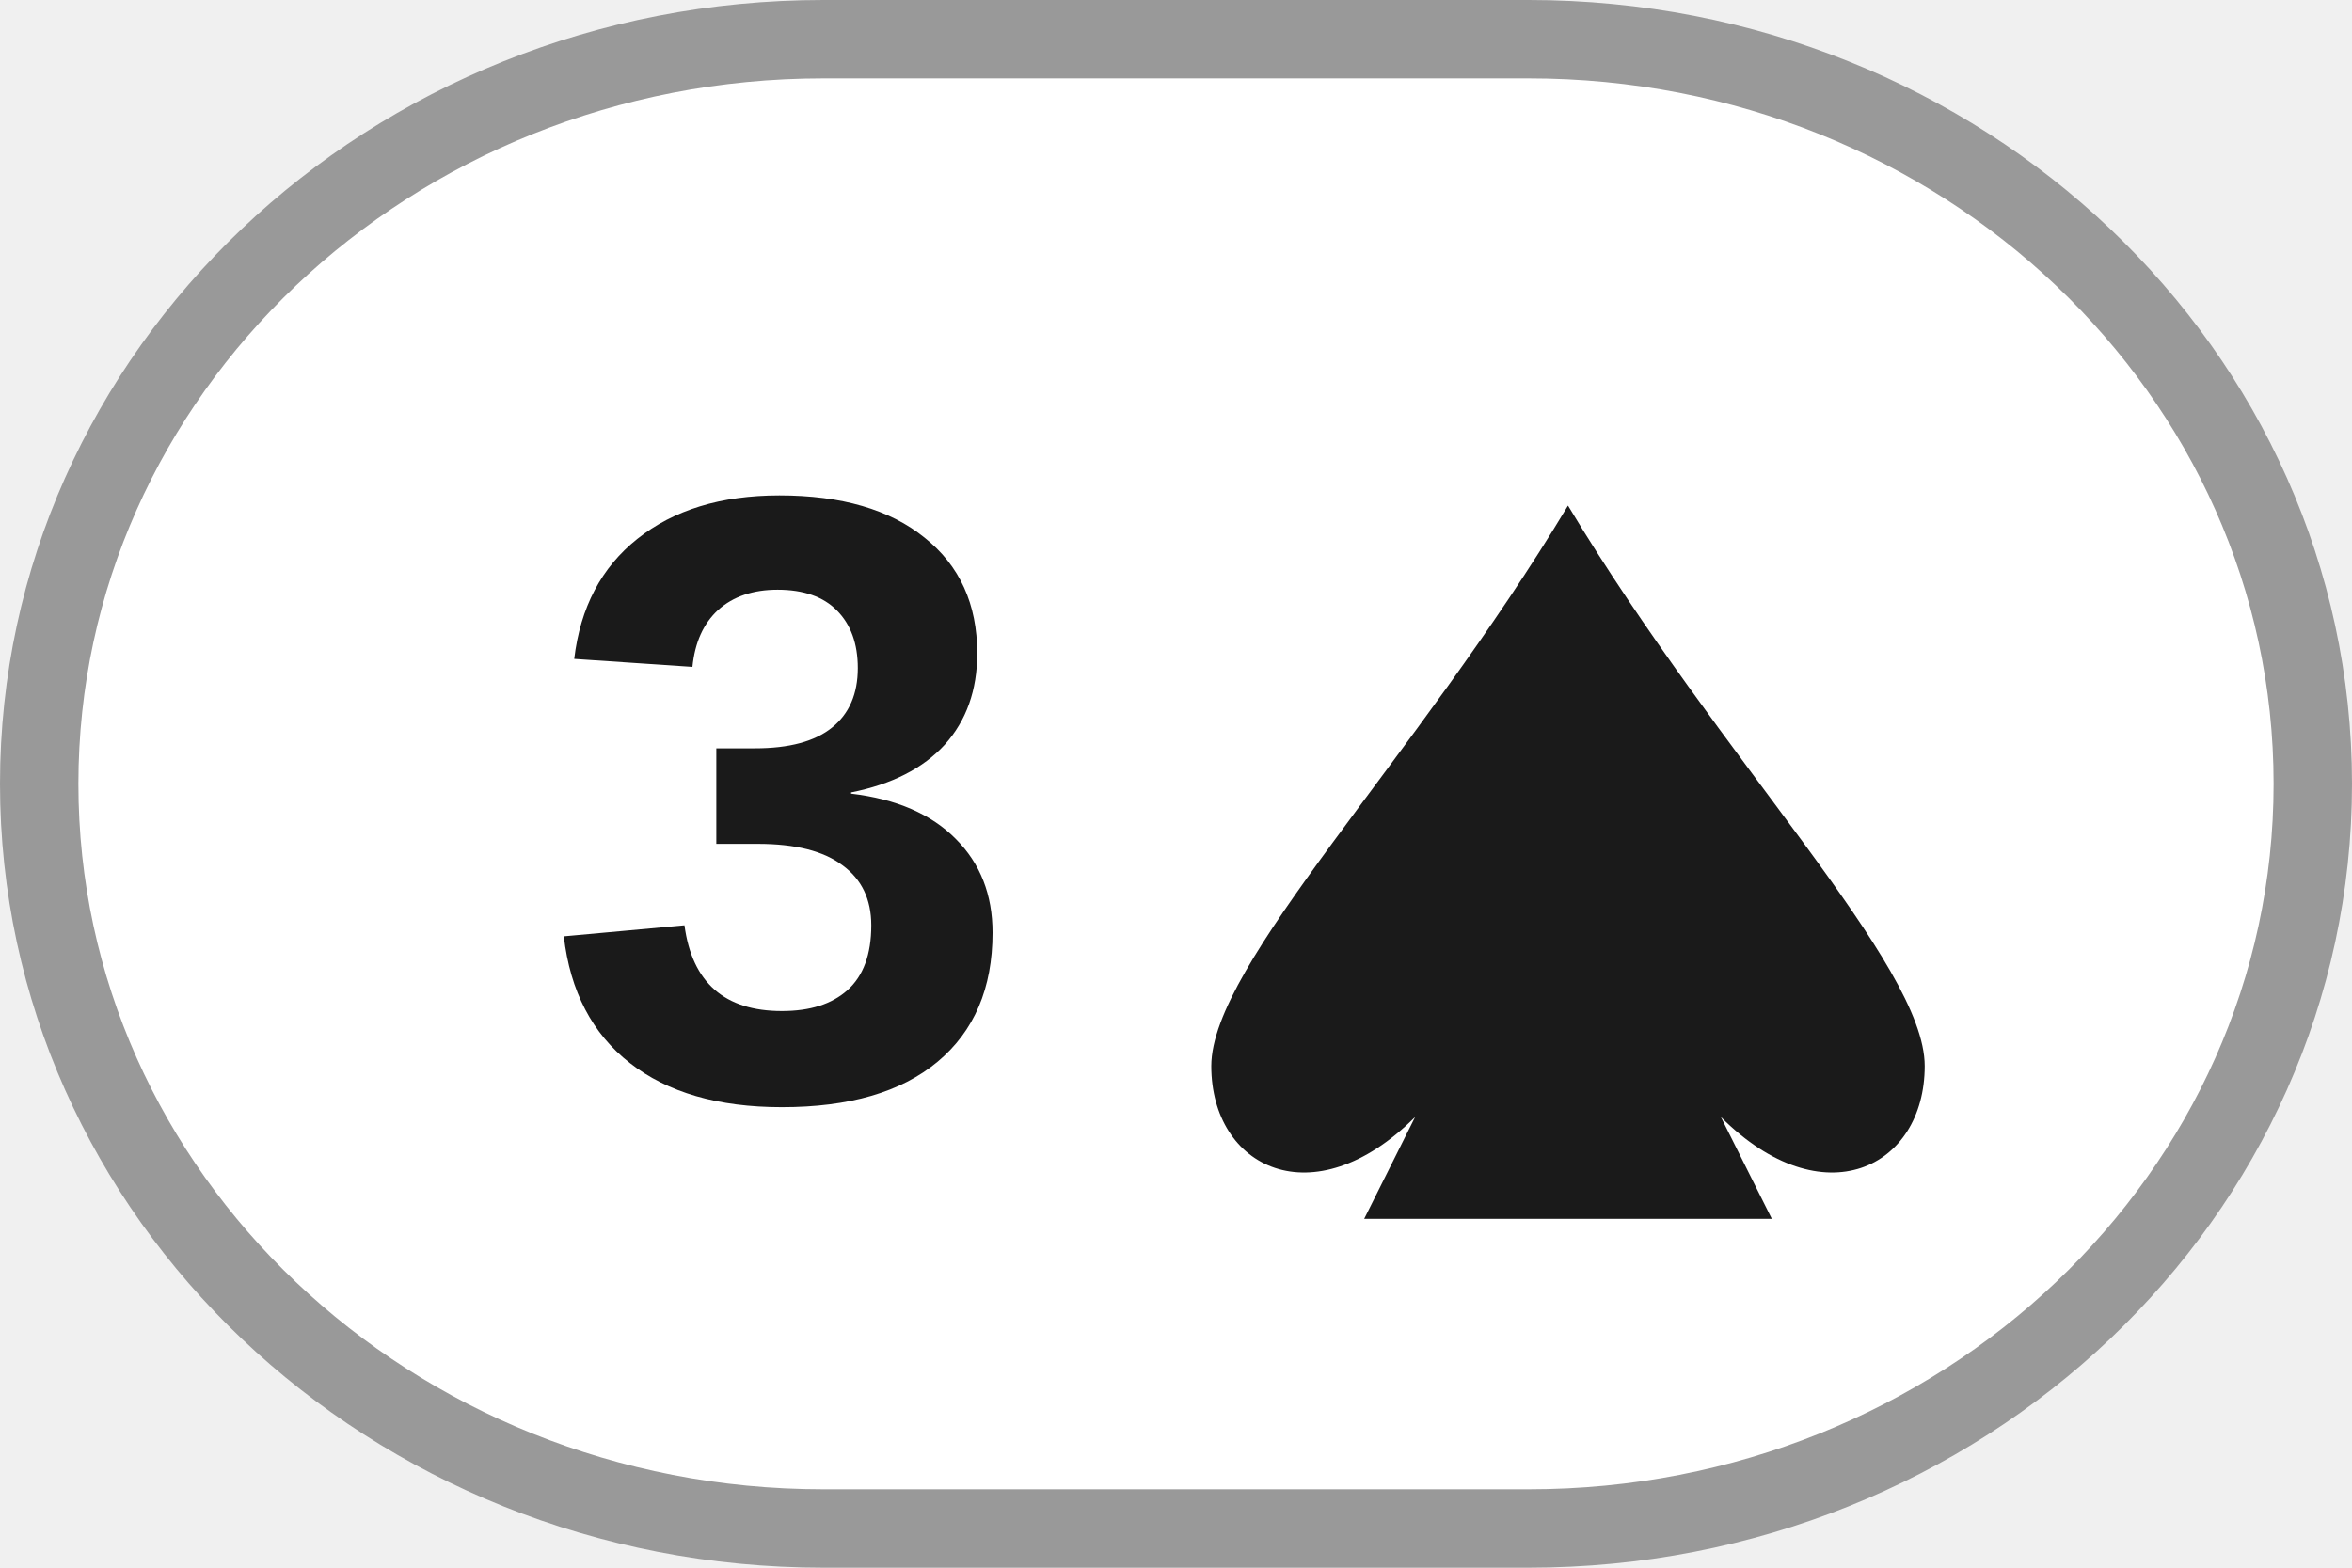
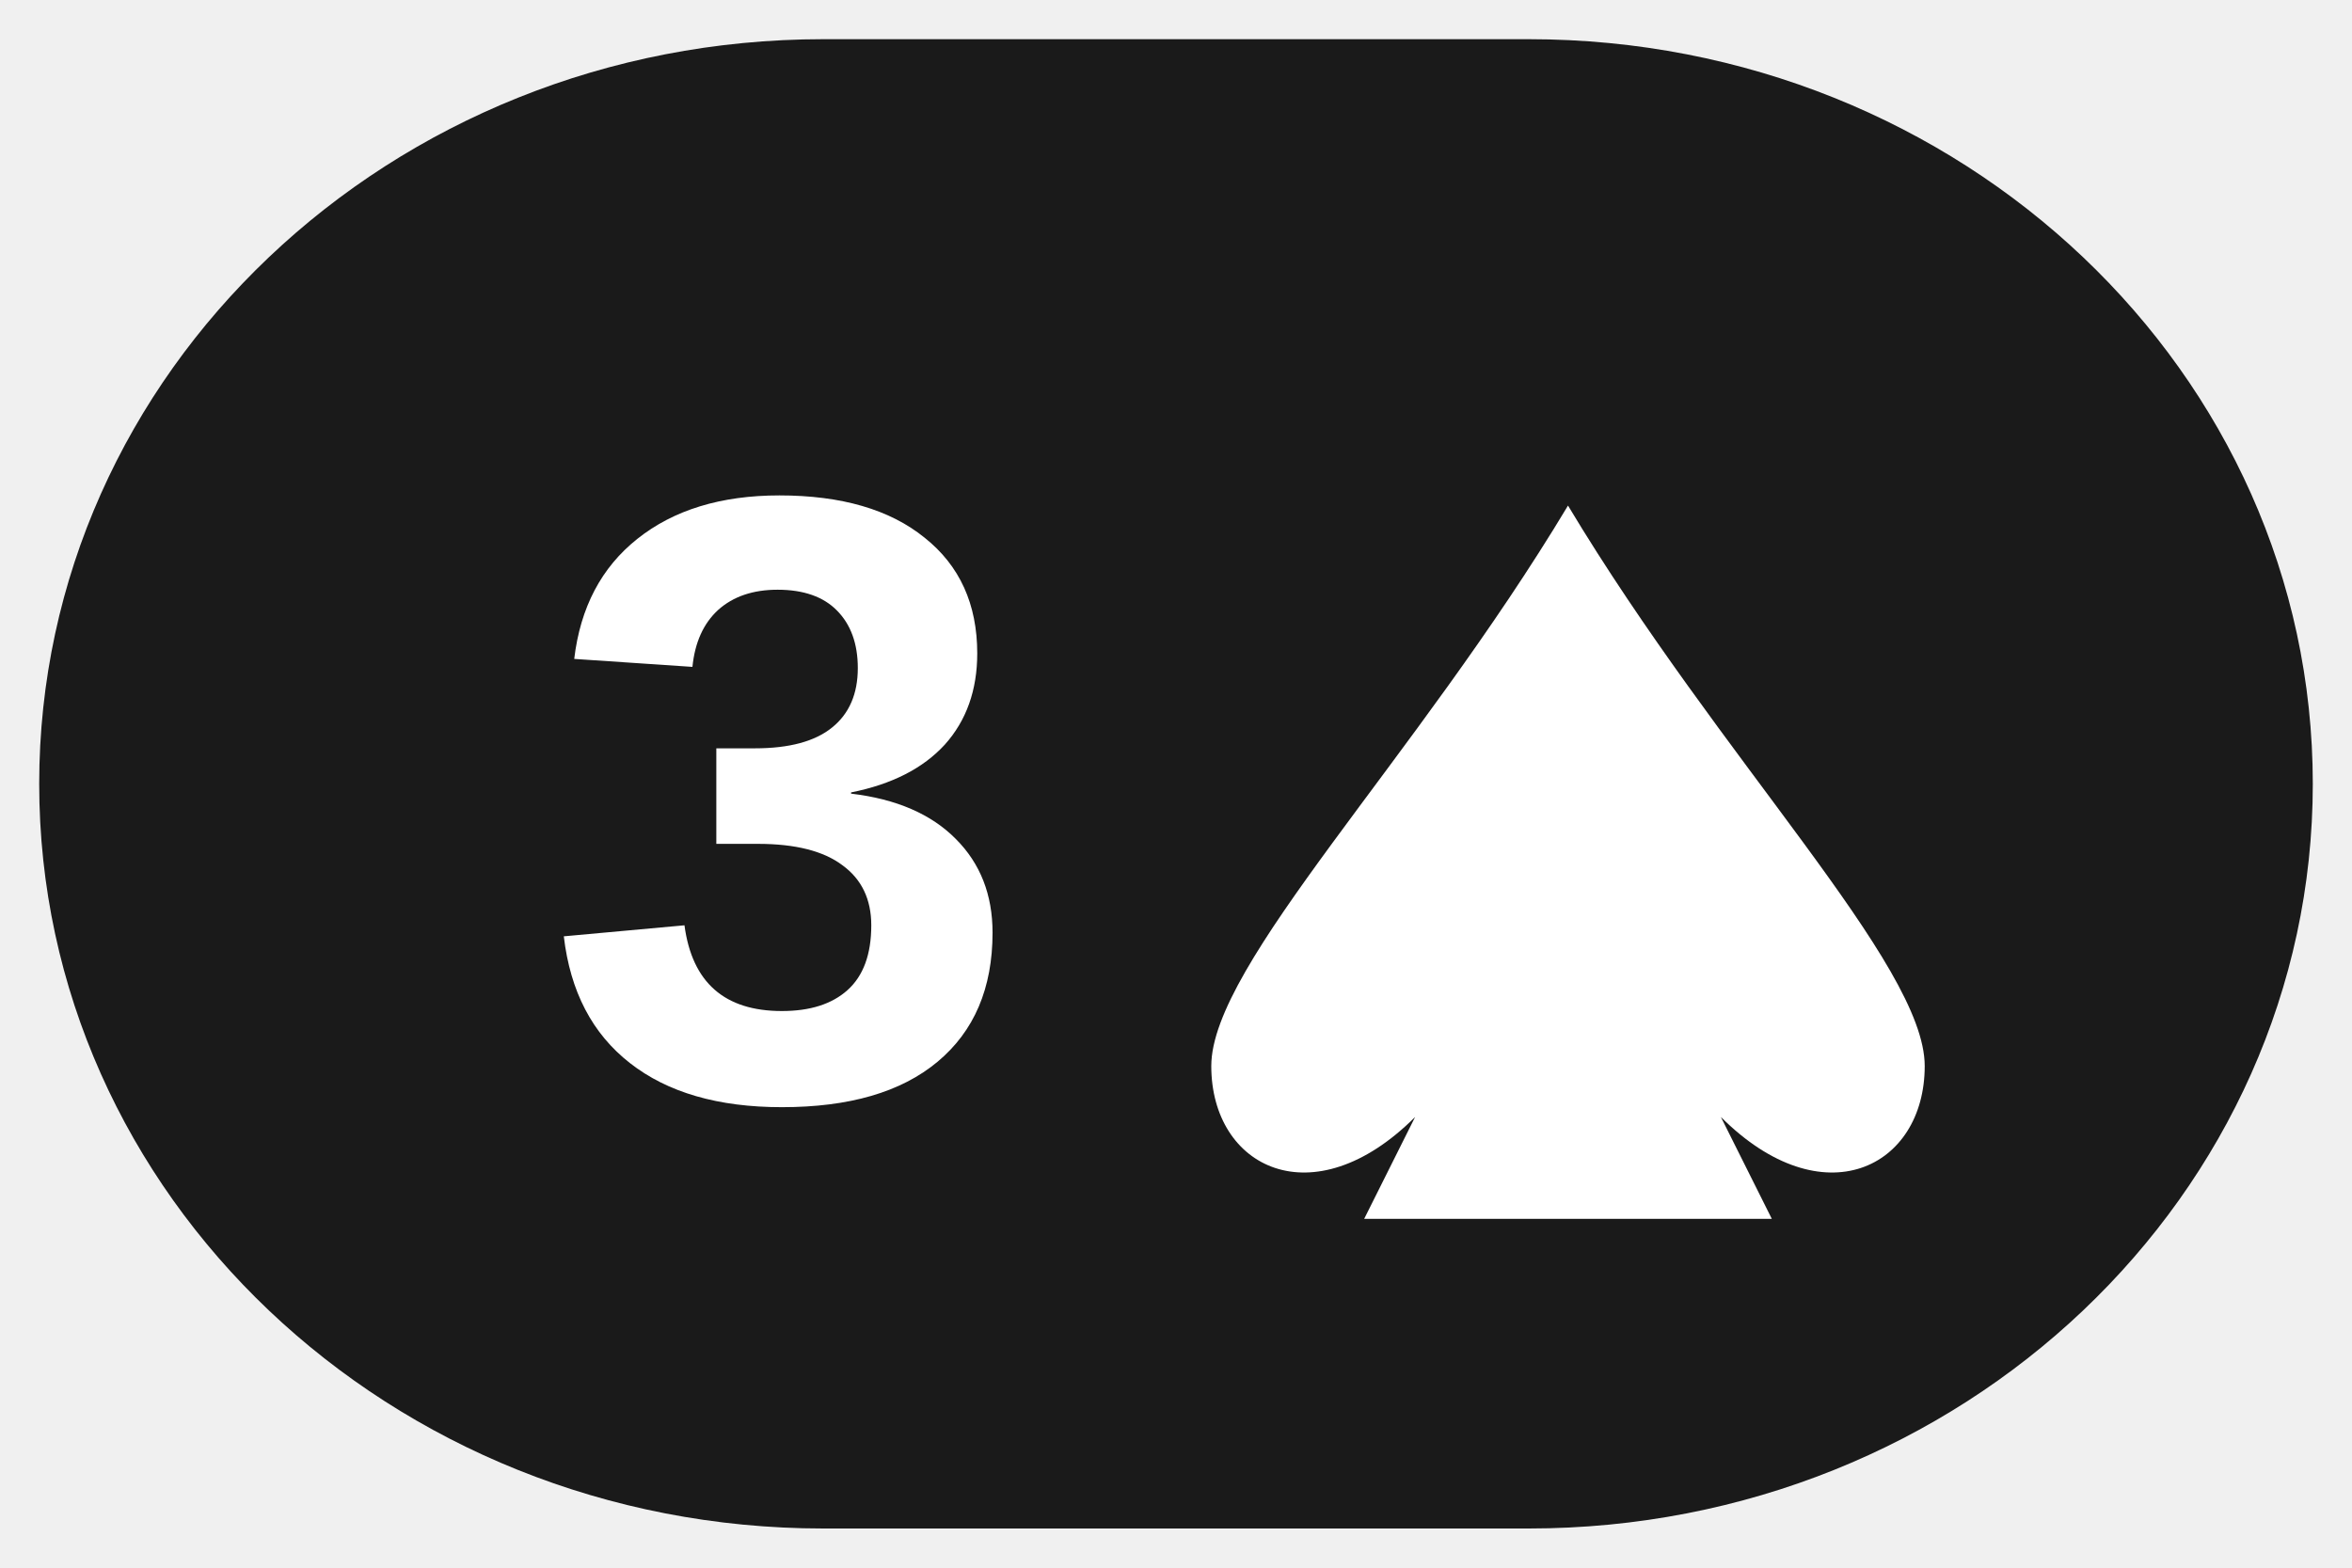
<svg xmlns="http://www.w3.org/2000/svg" viewBox="0 0 60 40">
-   <rect x="1" y="1" width="58" height="38" rx="20" fill="#ffffff" stroke="#999" stroke-width="2" />
-   <text x="20" y="28" font-family="Arial,sans-serif" font-size="22" font-weight="700" fill="#1a1a1a" text-anchor="middle">3</text>
-   <g transform="translate(40,22)" fill="#1a1a1a">
+   <rect x="1" y="1" width="58" height="38" rx="20" fill="#1a1a1a" />
+   <text x="20" y="28" font-family="Arial,sans-serif" font-size="22" font-weight="700" fill="#ffffff" text-anchor="middle">3</text>
+   <g transform="translate(40,22)" fill="#ffffff">
    <path d="M0,-9.1 C-3.9,-2.6 -9.1,2.6 -9.1,5.2 C-9.1,7.8 -6.5,9.1 -3.9,6.5 L-5.2,9.1 L5.2,9.1 L3.9,6.5 C6.5,9.1 9.1,7.8 9.1,5.2 C9.1,2.6 3.9,-2.6 0,-9.1 Z" />
  </g>
</svg>
